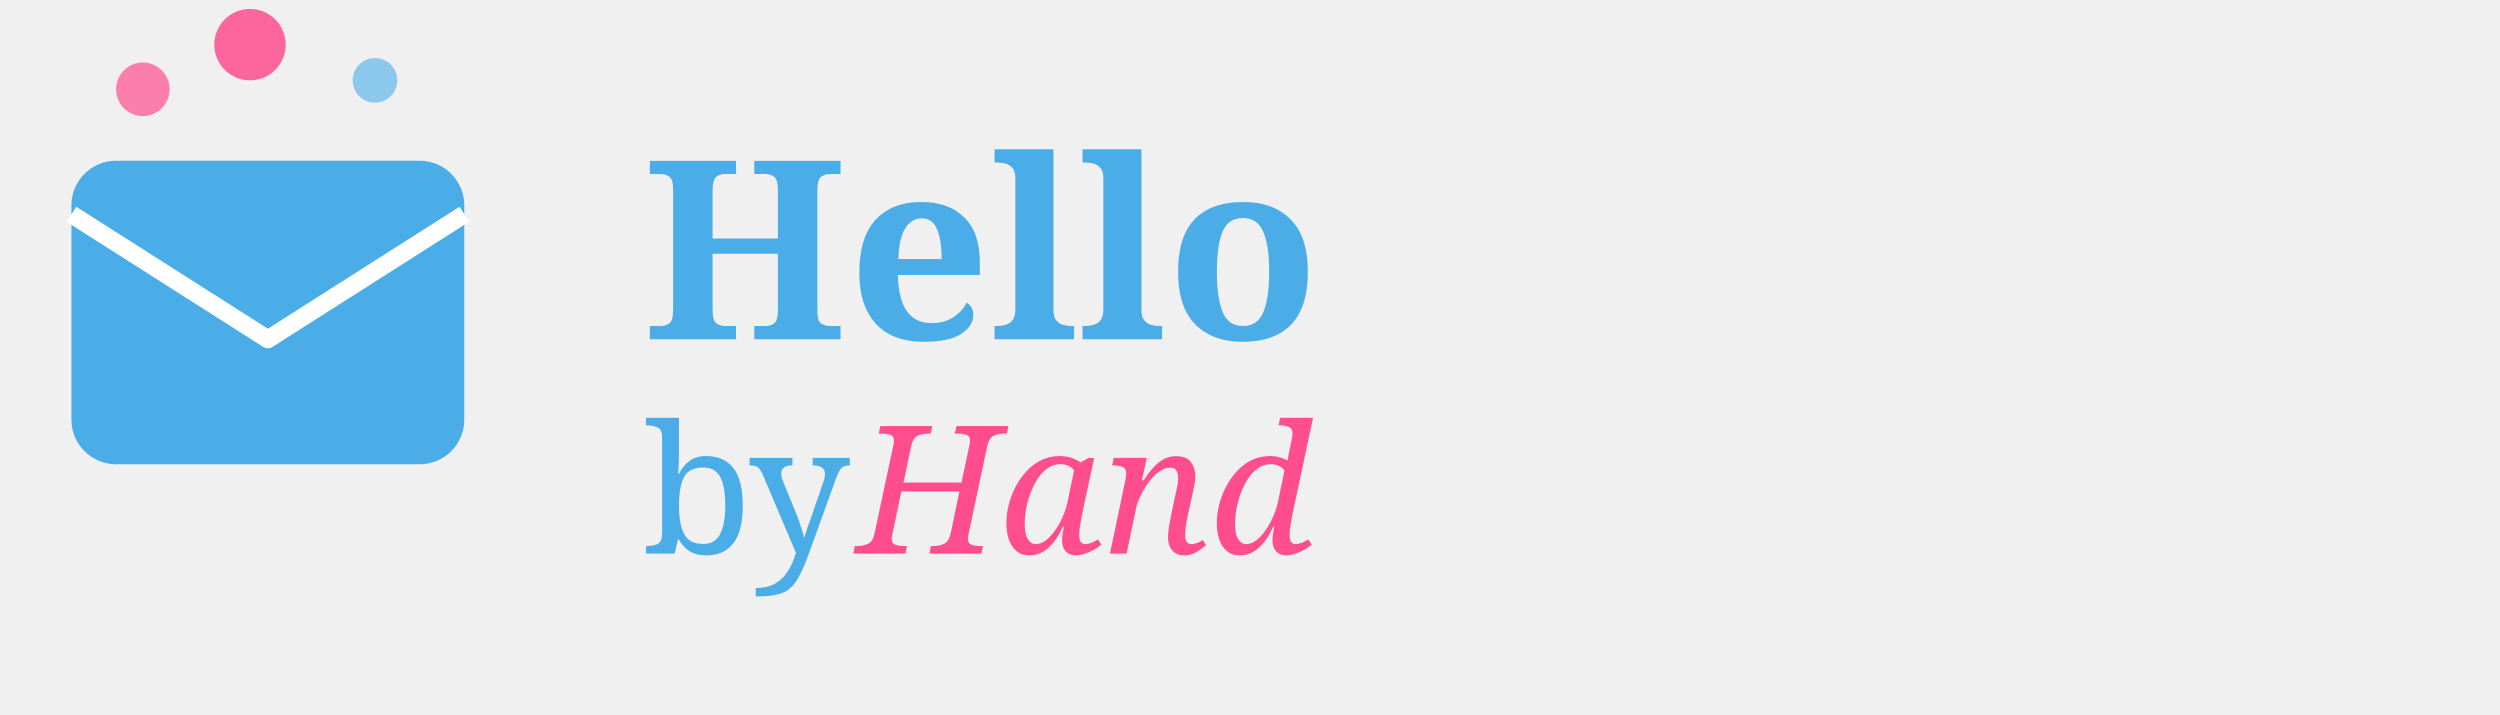
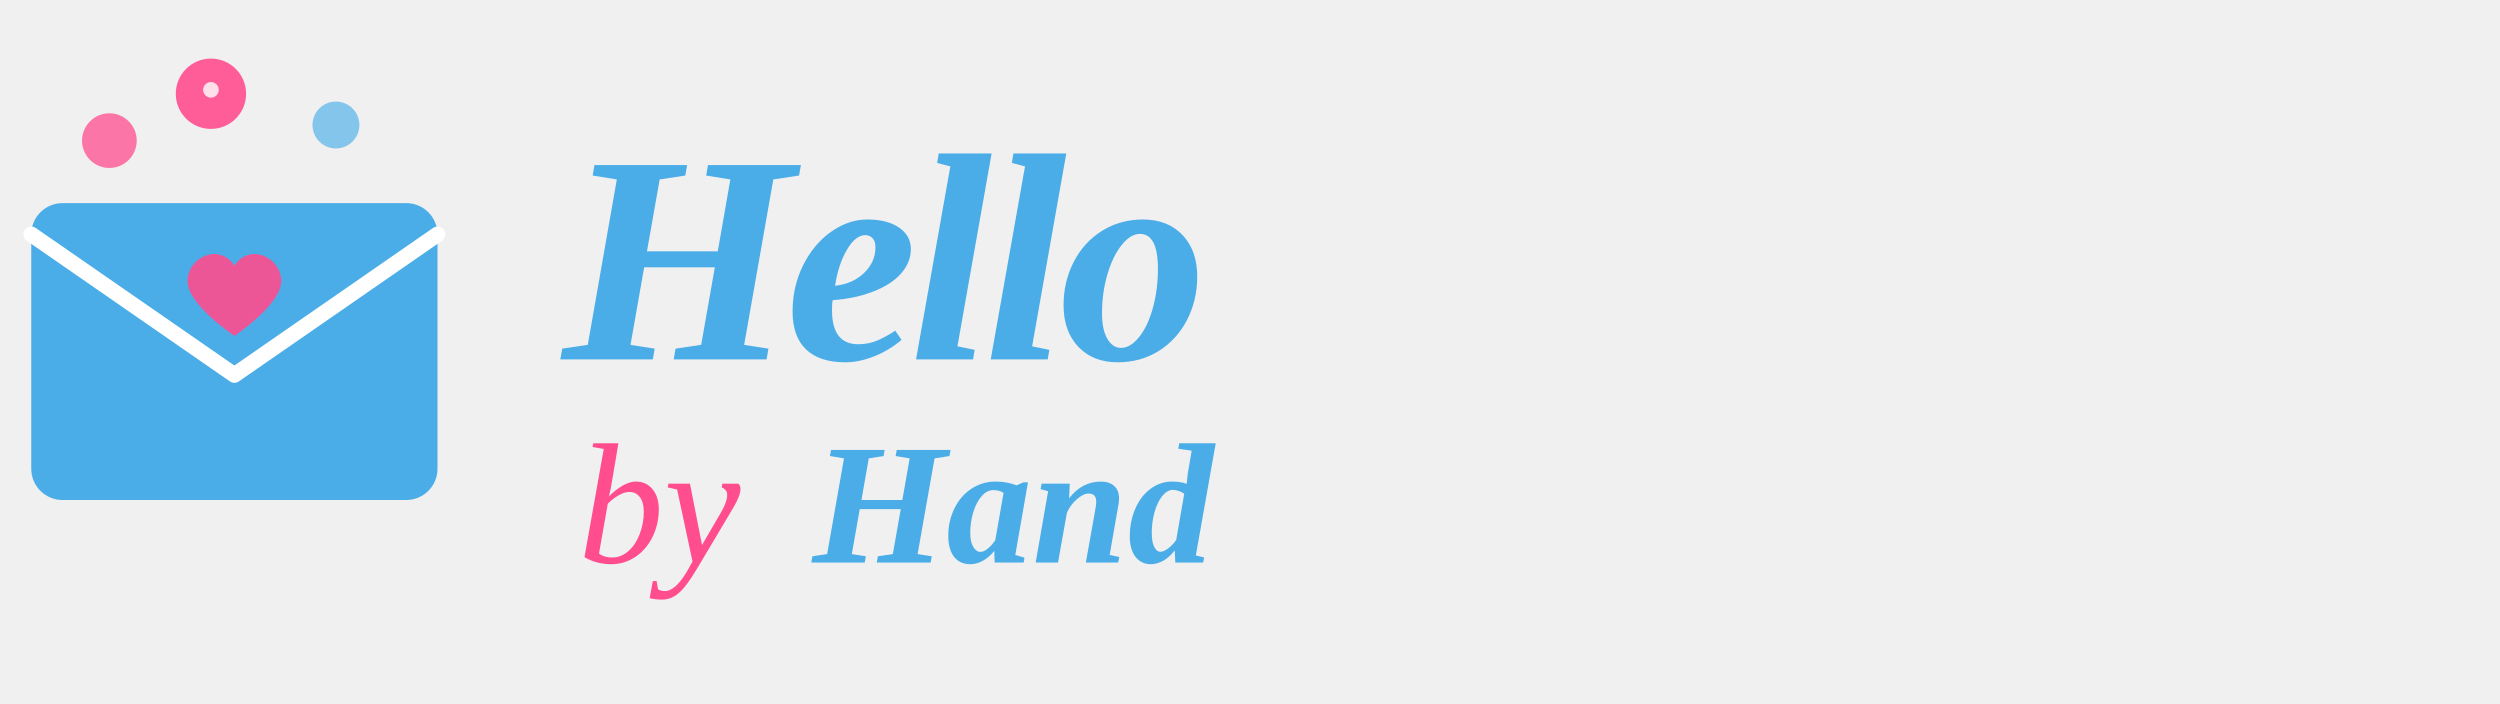
- <svg xmlns="http://www.w3.org/2000/svg" viewBox="0 0 280 80" fill="none">
-   <rect x="8" y="18" width="44" height="34" rx="5" fill="#4AADE8" />
-   <path d="M8 24 L30 38 L52 24" stroke="white" stroke-width="2" fill="none" stroke-linejoin="round" />
-   <circle cx="16" cy="10" r="3" fill="#FF4D8D" opacity="0.7" />
-   <circle cx="28" cy="5" r="4" fill="#FF4D8D" opacity="0.85" />
-   <circle cx="42" cy="9" r="2.5" fill="#4AADE8" opacity="0.6" />
-   <text x="72" y="38" font-family="Georgia, serif" font-size="28" font-weight="700" fill="#4AADE8">Hello</text>
-   <text x="72" y="62" font-family="Georgia, serif" font-size="20" fill="#4AADE8">by </text>
-   <text x="96" y="62" font-family="Georgia, serif" font-size="20" font-style="italic" fill="#FF4D8D">Hand</text>
+ <svg xmlns="http://www.w3.org/2000/svg" viewBox="0 0 320 90" fill="none">
+   <g transform="translate(0, 8)">
+     <rect x="4" y="18" width="52" height="38" rx="4" fill="#4AADE8" />
+     <path d="M4 22 L30 40 L56 22" stroke="white" stroke-width="2" fill="none" stroke-linejoin="round" stroke-linecap="round" />
+     <path d="M26 30 C26 27 22 25 20 28 C18 25 14 27 14 30 C14 33 20 37 20 37 C20 37 26 33 26 30Z" fill="#FF4D8D" opacity="0.9" transform="translate(10, -2)" />
+     <circle cx="14" cy="10" r="3.5" fill="#FF4D8D" opacity="0.75" />
+     <circle cx="27" cy="4" r="4.5" fill="#FF4D8D" opacity="0.9" />
+     <circle cx="43" cy="8" r="3" fill="#4AADE8" opacity="0.65" />
+     <circle cx="27" cy="3.5" r="1" fill="white" opacity="0.8" />
+   </g>
+   <text x="72" y="46" font-family="Georgia, 'Times New Roman', serif" font-size="38" font-weight="700" font-style="italic" fill="#4AADE8" letter-spacing="-1">Hello</text>
+   <text x="74" y="72" font-family="Georgia, 'Times New Roman', serif" font-size="22" fill="#FF4D8D" font-style="italic">by </text>
+   <text x="104" y="72" font-family="Georgia, 'Times New Roman', serif" font-size="22" font-weight="600" font-style="italic" fill="#4AADE8">Hand</text>
</svg>
